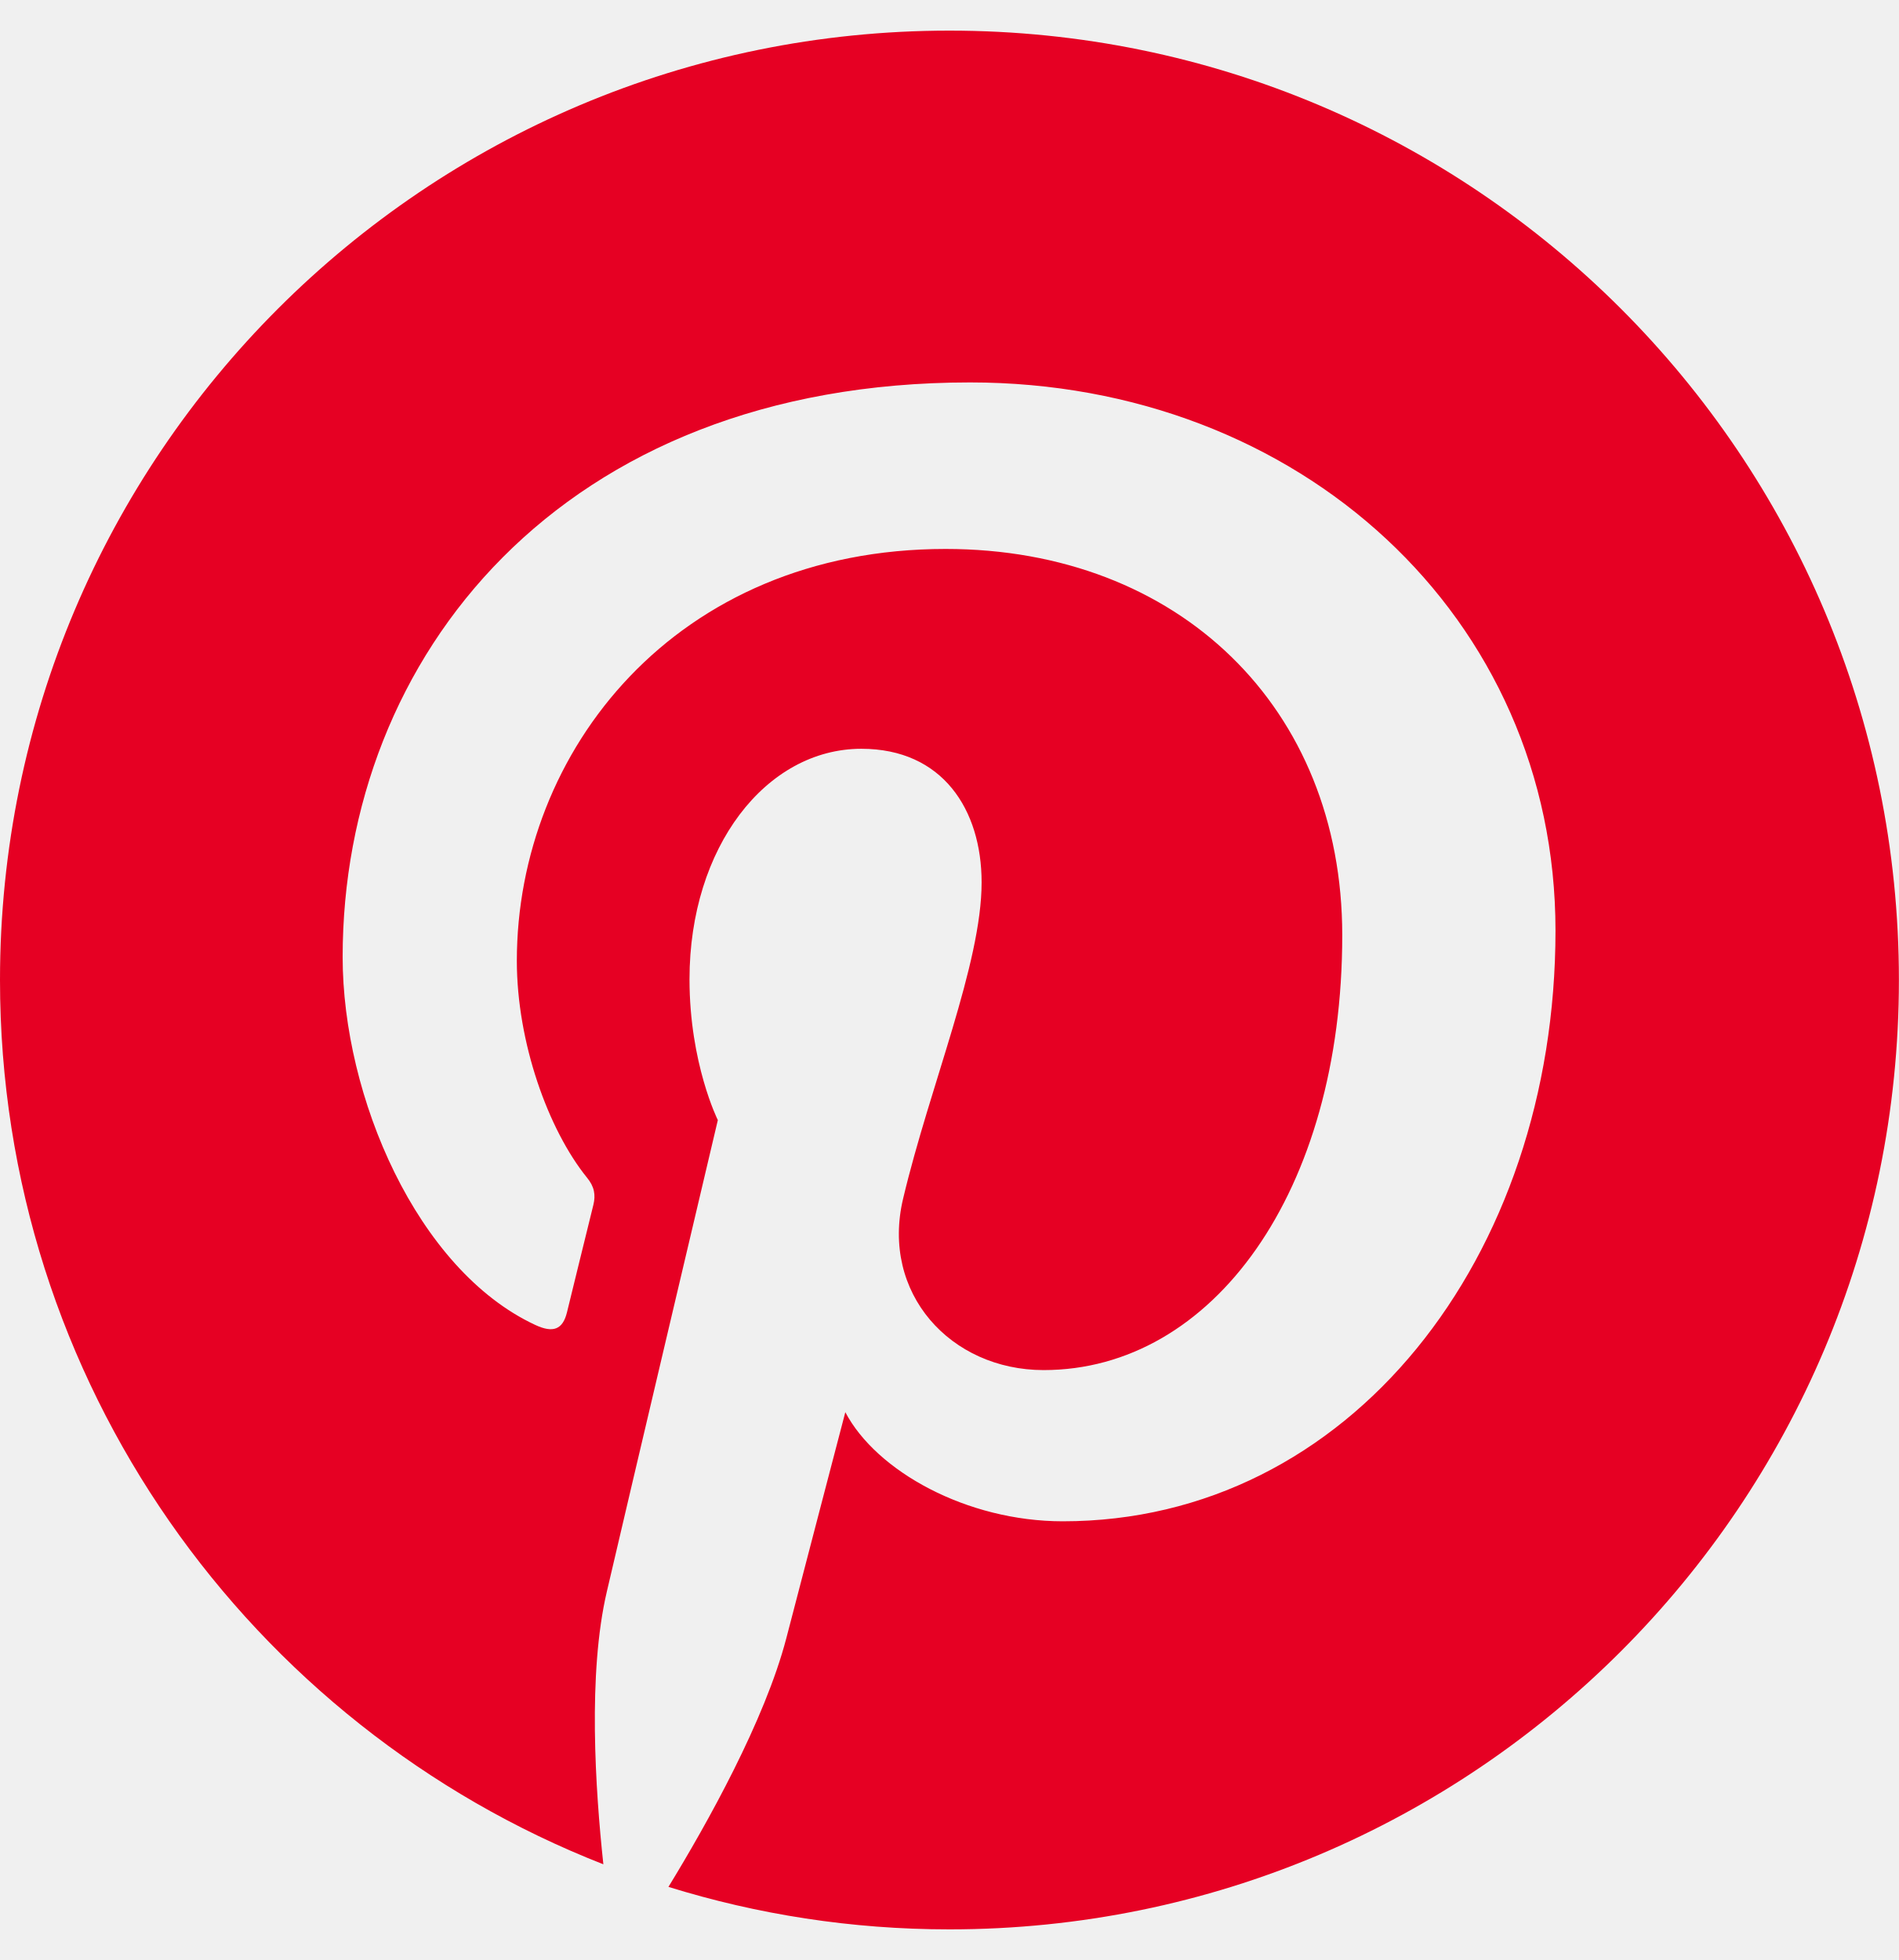
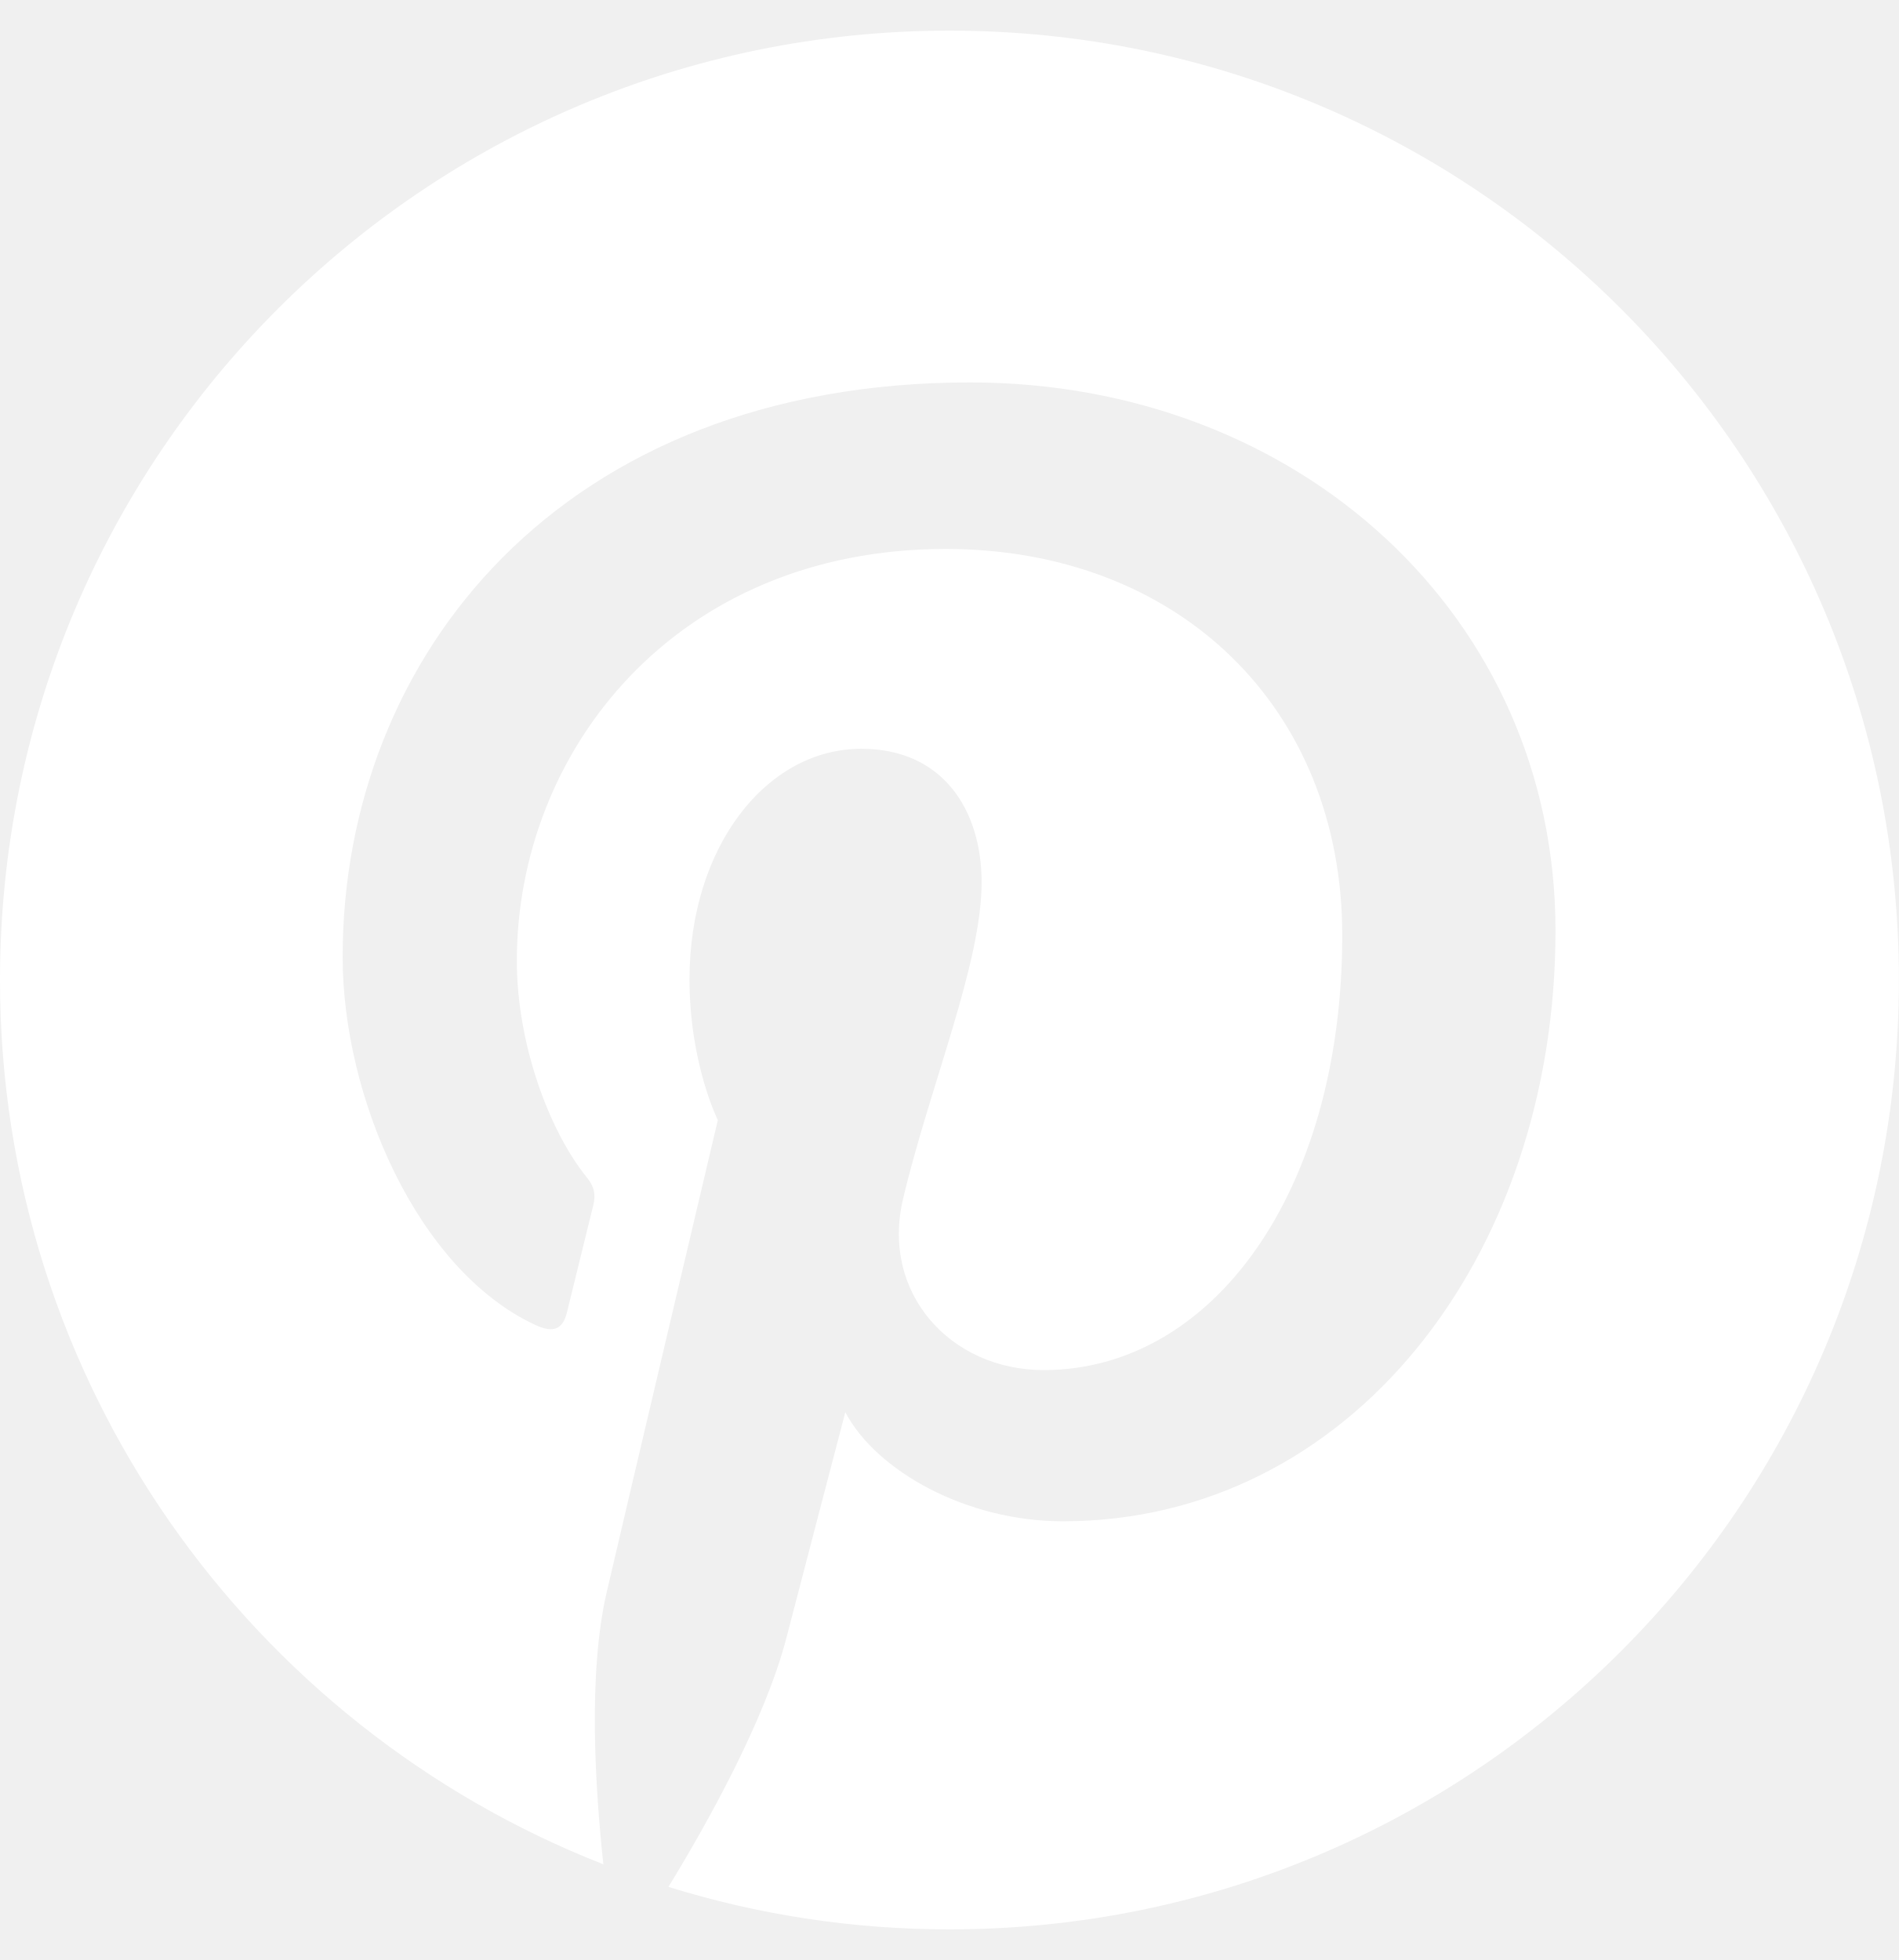
- <svg xmlns="http://www.w3.org/2000/svg" fill="#e60023" viewBox="0 0 496 512">
-   <path d="M496 256c0 137-111 248-248 248-25.6 0-50.2-3.9-73.4-11.1 10.1-16.5 25.2-43.5 30.8-65 3-11.6 15.4-59 15.4-59 8.1 15.4 31.7 28.5 56.8 28.5 74.8 0 128.7-68.8 128.7-154.3 0-81.9-66.9-143.2-152.9-143.2-107 0-163.9 71.8-163.9 150.1 0 36.4 19.4 81.7 50.3 96.1 4.7 2.2 7.2 1.2 8.3-3.3.8-3.4 5-20.3 6.9-28.1.6-2.5.3-4.7-1.7-7.1-10.1-12.5-18.3-35.3-18.3-56.6 0-54.7 41.4-107.6 112-107.6 60.9 0 103.6 41.5 103.6 100.9 0 67.1-33.9 113.6-78 113.6-24.3 0-42.6-20.1-36.7-44.8 7-29.5 20.5-61.3 20.5-82.6 0-19-10.2-34.9-31.4-34.9-24.9 0-44.9 25.7-44.9 60.2 0 22 7.4 36.8 7.4 36.8s-24.5 103.8-29 123.2c-5 21.4-3 51.6-.9 71.2C65.4 450.9 0 361.1 0 256 0 119 111 8 248 8s248 111 248 248z" />
+ <svg xmlns="http://www.w3.org/2000/svg" height="16" width="15.5" viewBox="0 0 496 512">
+   <path fill="#ffffff" d="M496 256c0 137-111 248-248 248-25.6 0-50.2-3.9-73.4-11.1 10.1-16.5 25.2-43.5 30.8-65 3-11.6 15.4-59 15.4-59 8.1 15.4 31.7 28.5 56.8 28.5 74.8 0 128.7-68.8 128.7-154.3 0-81.9-66.9-143.2-152.9-143.2-107 0-163.9 71.8-163.9 150.1 0 36.4 19.4 81.7 50.3 96.1 4.7 2.2 7.2 1.2 8.3-3.3 .8-3.4 5-20.3 6.9-28.1 .6-2.5 .3-4.7-1.7-7.1-10.1-12.5-18.3-35.3-18.3-56.6 0-54.7 41.4-107.6 112-107.6 60.9 0 103.6 41.5 103.6 100.9 0 67.1-33.9 113.6-78 113.6-24.3 0-42.6-20.1-36.7-44.8 7-29.5 20.5-61.3 20.5-82.6 0-19-10.2-34.9-31.4-34.9-24.9 0-44.9 25.7-44.9 60.2 0 22 7.4 36.8 7.4 36.8s-24.5 103.8-29 123.2c-5 21.4-3 51.6-.9 71.2C65.4 450.9 0 361.1 0 256 0 119 111 8 248 8s248 111 248 248z" />
</svg>
